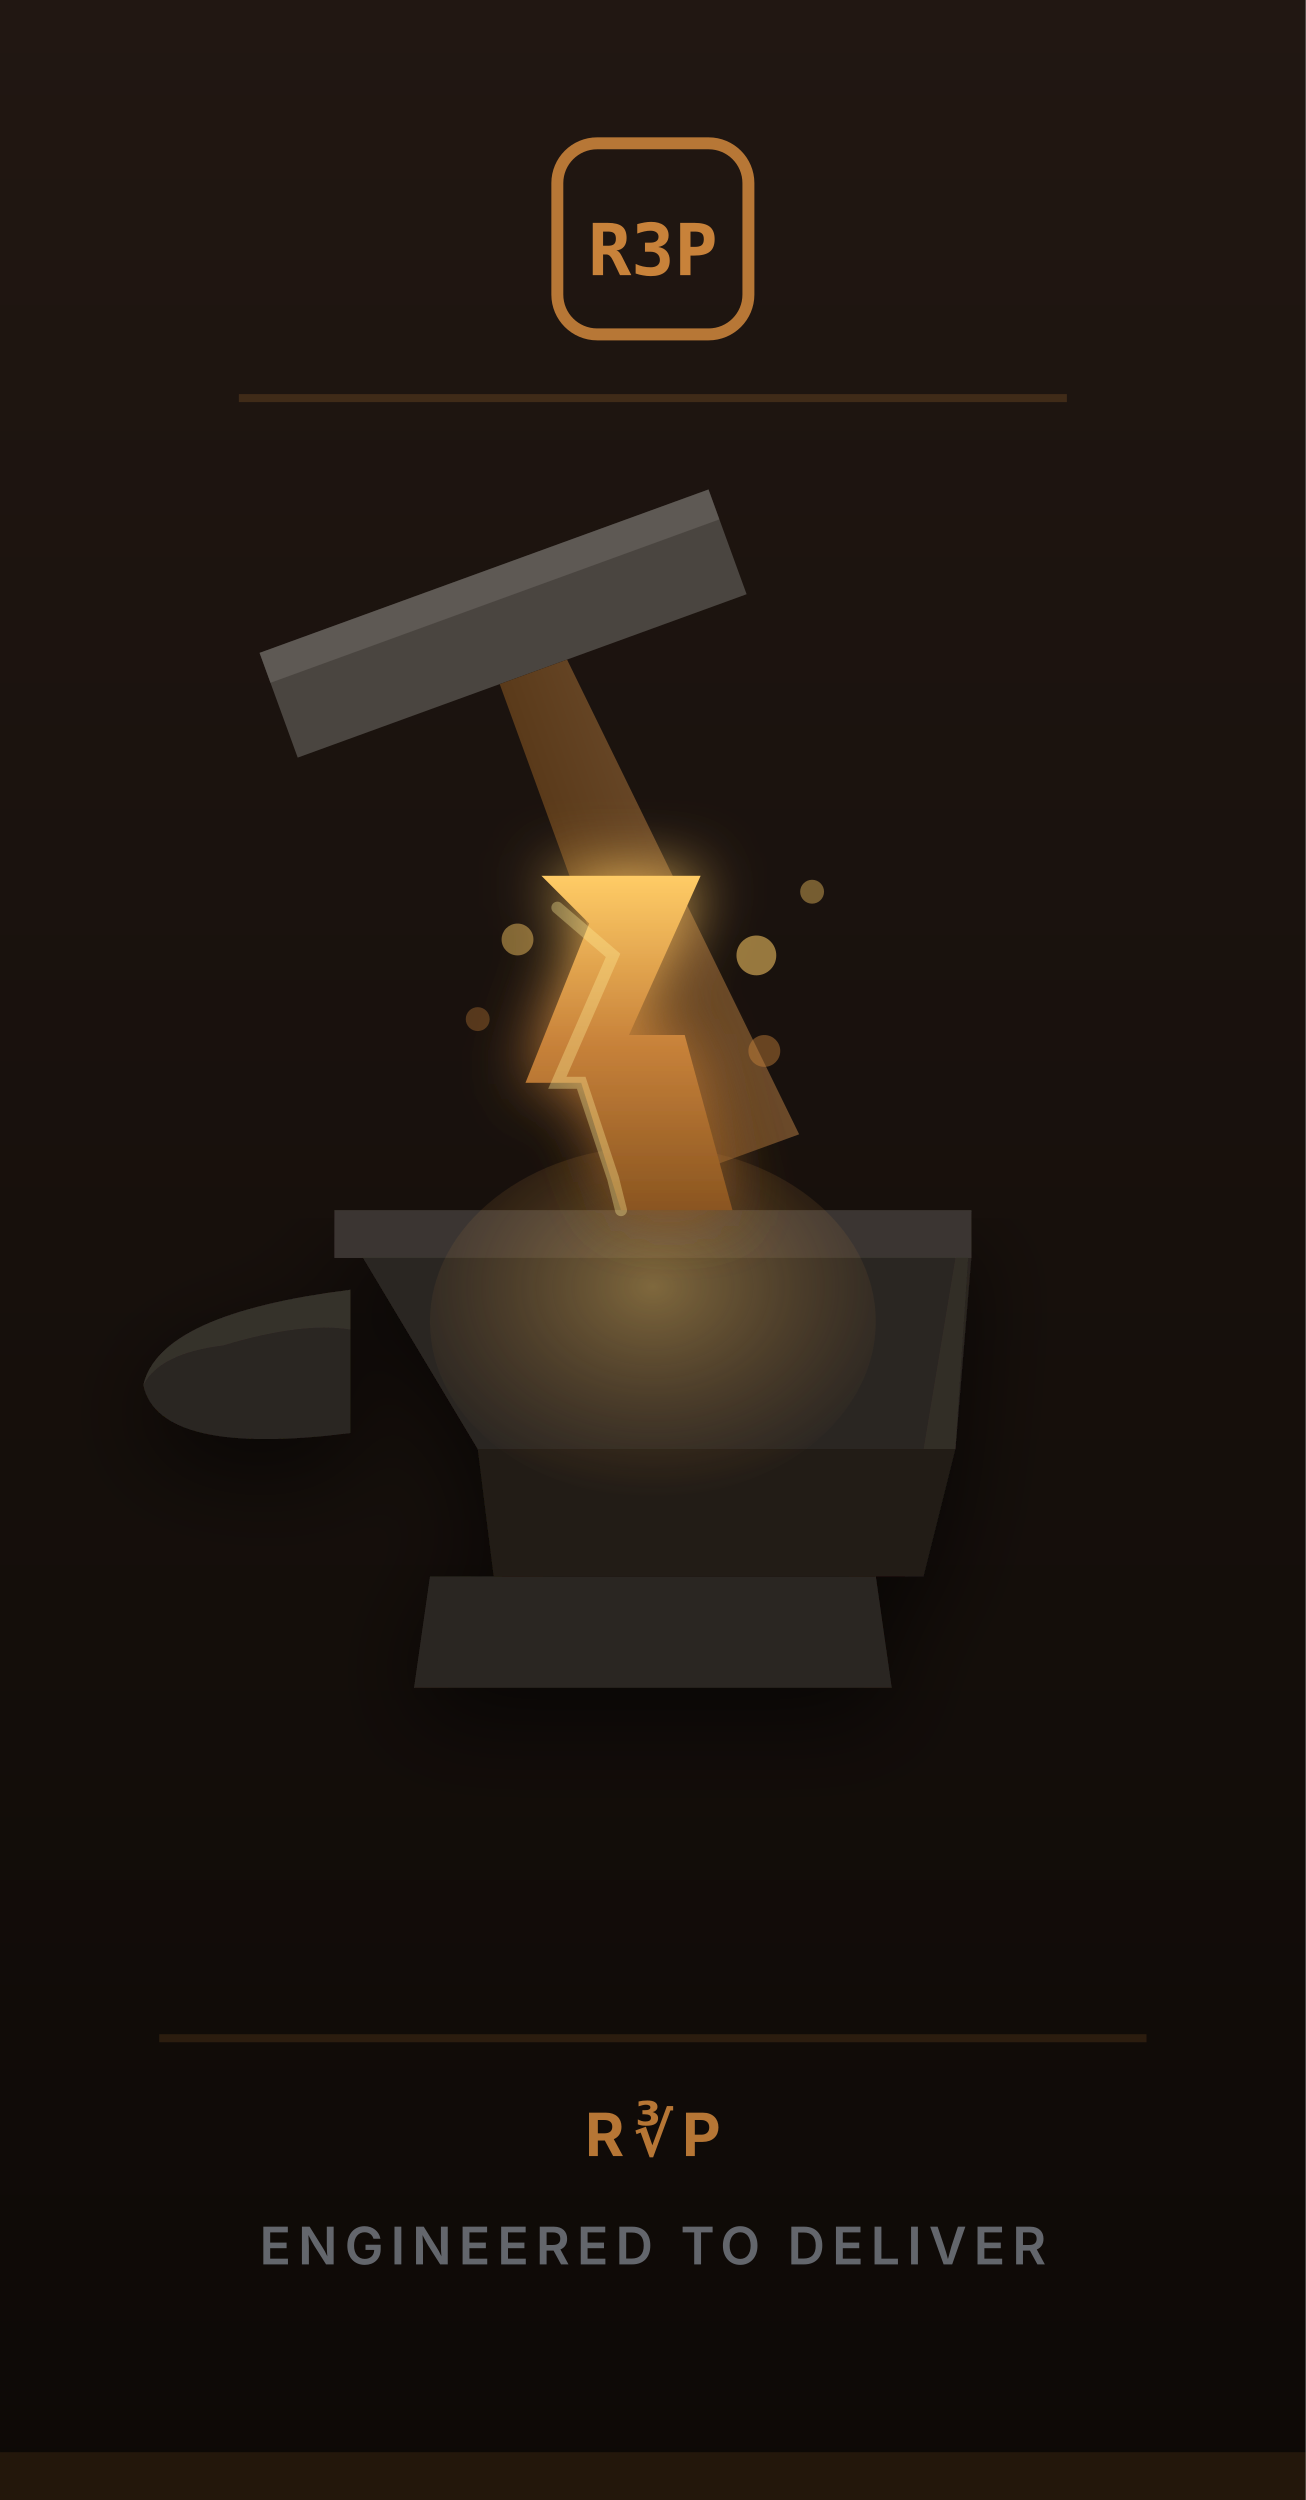
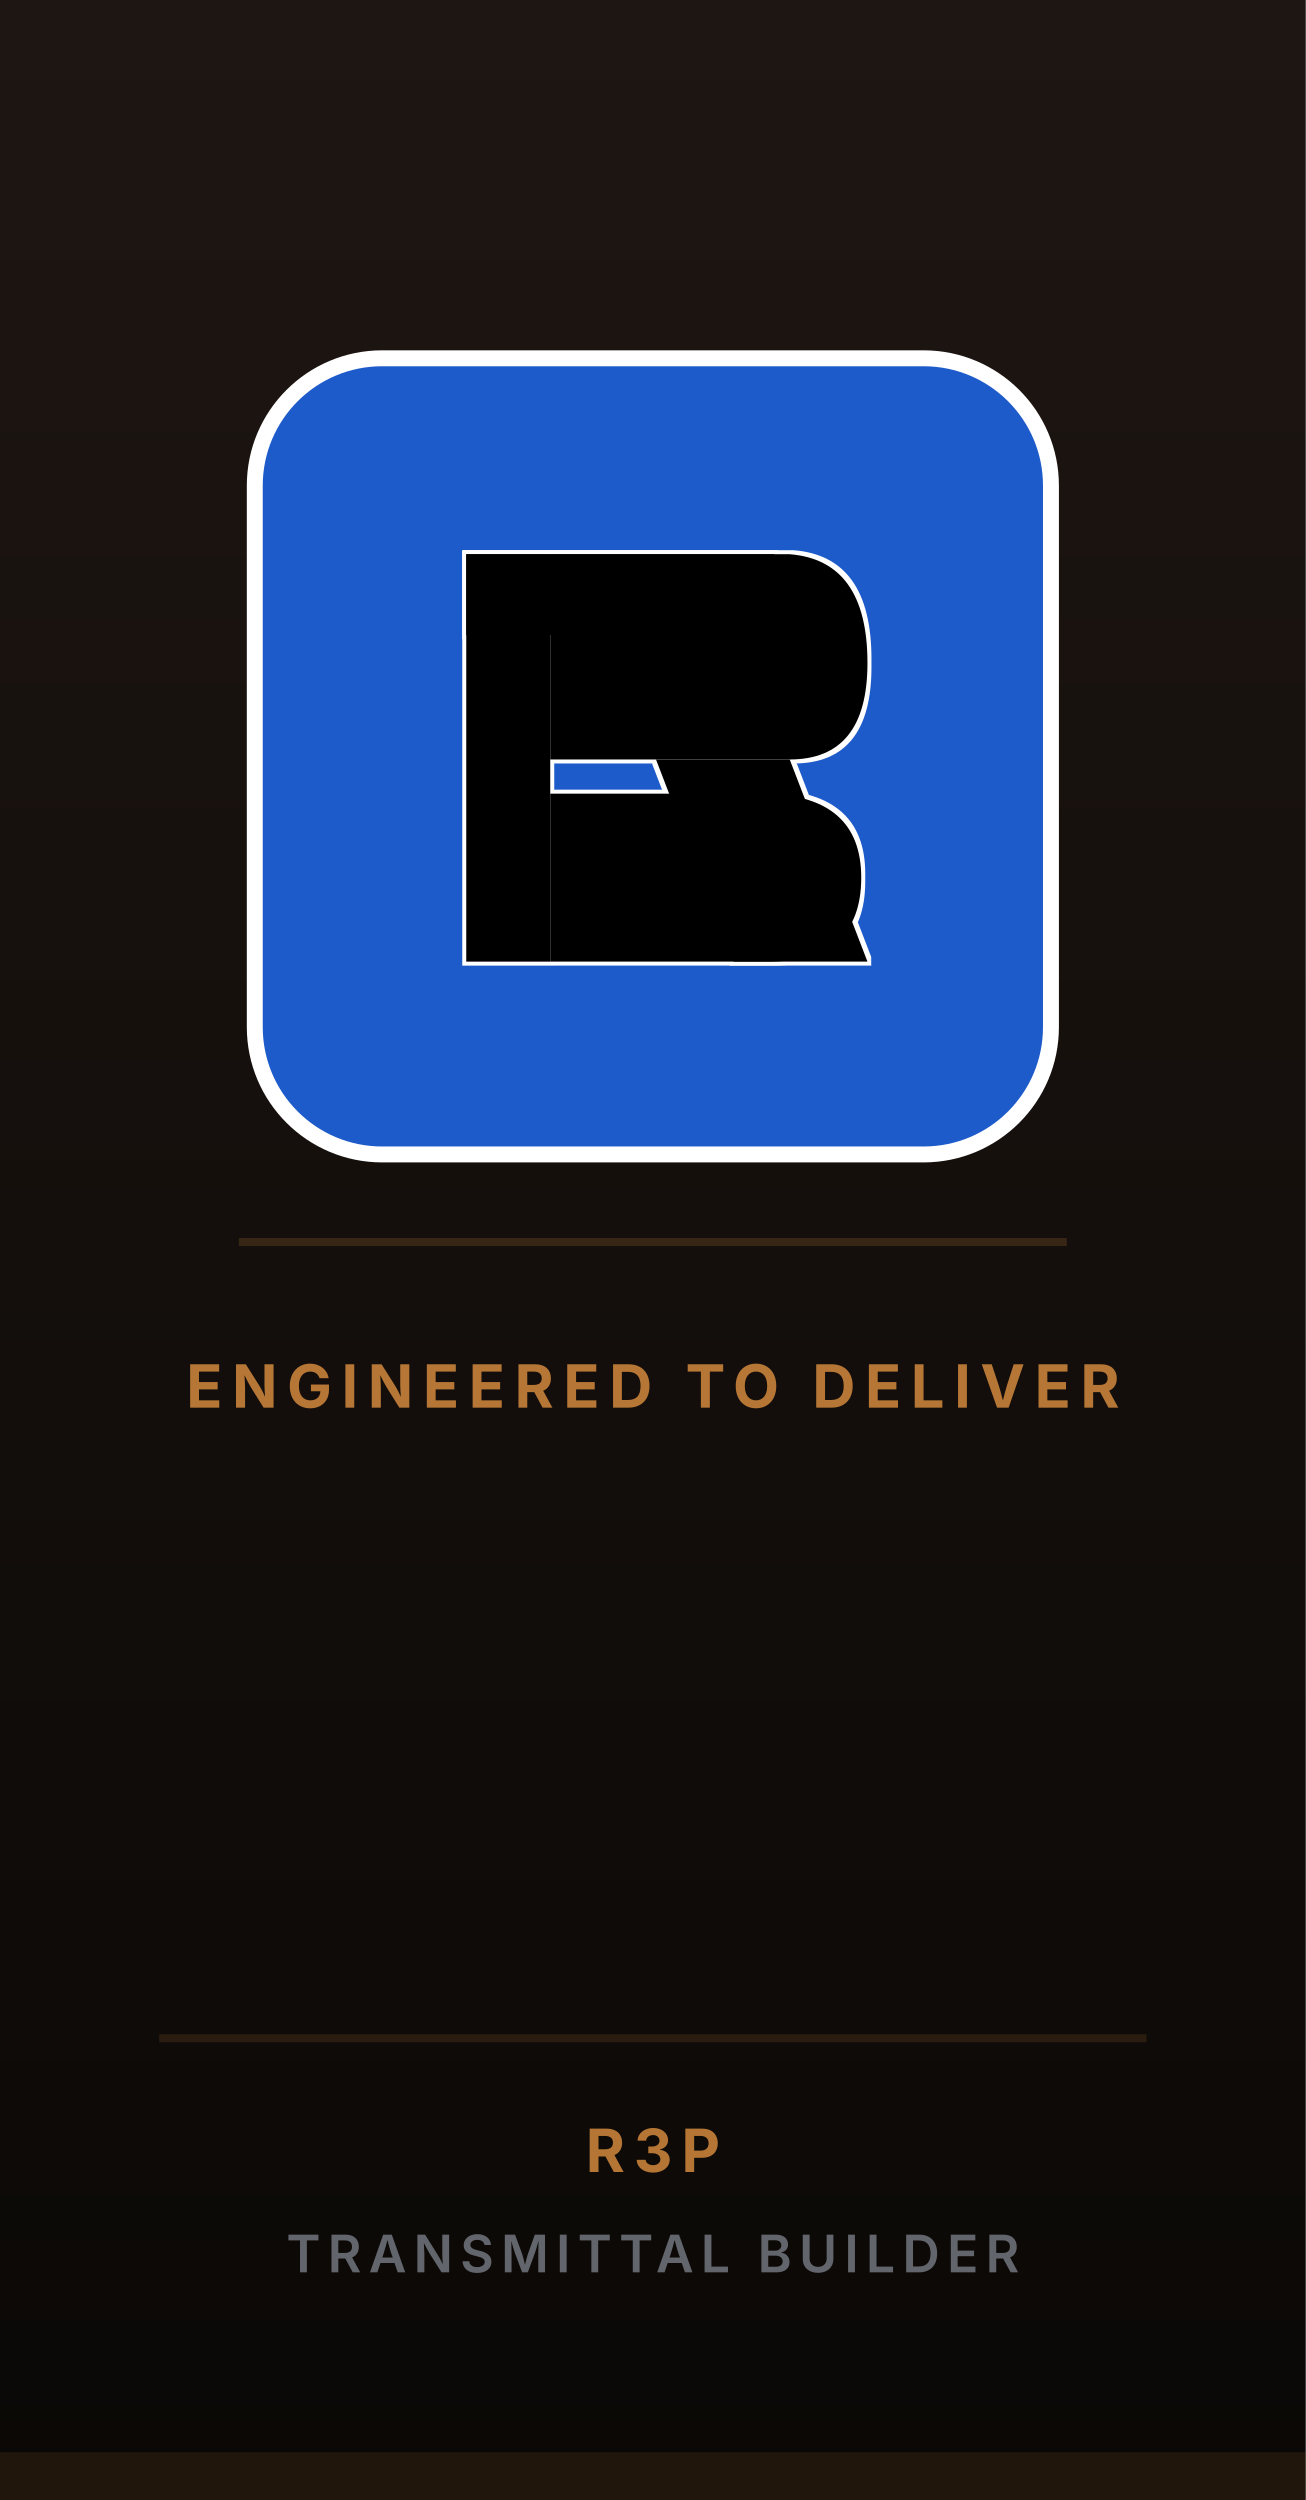
<svg xmlns="http://www.w3.org/2000/svg" viewBox="0 0 164 314" role="img" aria-label="R3P Transmittal Builder installer sidebar">
  <defs>
    <linearGradient id="sb-bg" x1="0%" y1="0%" x2="0%" y2="100%">
      <stop offset="0%" stop-color="#1e1612" />
      <stop offset="100%" stop-color="#0a0806" />
    </linearGradient>
-     <linearGradient id="sb-bolt" x1="0%" y1="0%" x2="0%" y2="100%">
-       <stop offset="0%" stop-color="#ffcc66" />
-       <stop offset="50%" stop-color="#C8823A" />
-       <stop offset="100%" stop-color="#8a5520" />
-     </linearGradient>
-     <linearGradient id="sb-haft" x1="0%" y1="0%" x2="100%" y2="0%">
-       <stop offset="0%" stop-color="#5a3a1a" />
-       <stop offset="100%" stop-color="#6b4a2a" />
-     </linearGradient>
-     <filter id="sb-glow" x="-50%" y="-50%" width="200%" height="200%">
-       <feGaussianBlur stdDeviation="4" result="blur" />
+     <filter id="sb-outline" color-interpolation-filters="sRGB" x="-5%" y="-5%" width="110%" height="110%">
+       <feMorphology operator="dilate" radius="2" in="SourceAlpha" result="thick" />
+       <feFlood flood-color="#ffffff" result="white" />
+       <feComposite in="white" in2="thick" operator="in" result="outline" />
      <feMerge>
-         <feMergeNode in="blur" />
+         <feMergeNode in="outline" />
        <feMergeNode in="SourceGraphic" />
      </feMerge>
    </filter>
-     <filter id="sb-anvil-shadow" x="-10%" y="-5%" width="120%" height="130%">
-       <feDropShadow dx="0" dy="4" stdDeviation="6" flood-color="#000" flood-opacity="0.6" />
-     </filter>
-     <radialGradient id="sb-bolt-glow" cx="50%" cy="40%" r="60%">
-       <stop offset="0%" stop-color="#ffcc66" stop-opacity="0.5" />
-       <stop offset="100%" stop-color="#C8823A" stop-opacity="0" />
-     </radialGradient>
  </defs>
  <rect width="164" height="314" fill="url(#sb-bg)" />
-   <rect width="164" height="314" fill="rgba(200,130,58,0.015)" style="background:repeating-linear-gradient(-45deg,rgba(200,130,58,.02) 0,rgba(200,130,58,.02) 1px,transparent 1px,transparent 8px)" />
-   <path d="M 52,68 L 112,68 L 112,82 L 52,82 Z" fill="#4a4540" transform="rotate(-20, 82, 130)" />
-   <path d="M 52,68 L 112,68 L 112,72 L 52,72 Z" fill="#6a6560" opacity="0.6" transform="rotate(-20, 82, 130)" />
-   <path d="M 79,82 L 88,82 L 95,148 L 79,148 Z" fill="url(#sb-haft)" transform="rotate(-20, 82, 130)" />
-   <g filter="url(#sb-anvil-shadow)">
-     <path d="M 44,162 Q 20,165 18,174 Q 20,183 44,180 Z" fill="#2a2520" />
-     <path d="M 44,162 Q 20,165 18,174 Q 20,170 28,169 Q 38,166 44,167 Z" fill="#3a3530" opacity="0.7" />
-     <path d="M 42,152 L 122,152 L 120,182 L 60,182 Z" fill="#2a2520" />
-     <path d="M 60,182 L 120,182 L 116,198 L 62,198 Z" fill="#221e18" />
-     <path d="M 54,198 L 110,198 L 112,212 L 52,212 Z" fill="#2a2520" />
-     <path d="M 42,152 L 122,152 L 122,158 L 42,158 Z" fill="#3a3530" />
-     <path d="M 122,152 L 122,158 L 120,182 L 116,182 L 120,158 Z" fill="#3a3530" opacity="0.5" />
+   <rect x="32" y="45" width="100" height="100" rx="16" fill="#1E5BCA" stroke="#ffffff" stroke-width="2" />
+   <g filter="url(#sb-outline)" transform="translate(32,45) scale(0.1953125)">
+     <rect x="136" y="126" width="54" height="262" fill="#000000" />
+     <rect x="136" y="126" width="198" height="52" fill="#000000" />
+     <path d="M 190,126 H 344 Q 394,130 394,196 Q 394,258 344,258 H 190 Z" fill="#000000" />
+     <path d="M 190,280 H 330 Q 390,282 390,334 Q 390,388 330,388 H 190 Z" fill="#000000" />
+     <path d="M 258,258 L 344,258 L 394,388 L 308,388 Z" fill="#000000" />
  </g>
-   <ellipse cx="82" cy="166" rx="28" ry="22" fill="url(#sb-bolt-glow)" opacity="0.8" />
-   <path d="M 68,110 L 88,110 L 79,130 L 86,130 L 92,152 L 78,152 L 73,136 L 66,136 L 74,116 Z" fill="url(#sb-bolt)" filter="url(#sb-glow)" />
-   <path d="M 70,114 L 77,120 L 70,136 L 73,136 L 77,148 L 78,152" fill="none" stroke="#ffee99" stroke-width="1.5" stroke-linecap="round" opacity="0.35" />
-   <circle cx="95" cy="120" r="2.5" fill="#ffcc66" opacity="0.55" />
-   <circle cx="102" cy="112" r="1.5" fill="#ffcc66" opacity="0.4" />
-   <circle cx="96" cy="132" r="2" fill="#C8823A" opacity="0.45" />
-   <circle cx="65" cy="118" r="2" fill="#ffcc66" opacity="0.45" />
-   <circle cx="60" cy="128" r="1.5" fill="#C8823A" opacity="0.35" />
-   <rect x="70" y="18" width="24" height="24" rx="5" fill="none" stroke="#C8823A" stroke-width="1.5" opacity="0.9" />
-   <text x="82" y="32" text-anchor="middle" dominant-baseline="middle" font-family="ui-monospace, monospace" font-size="9" font-weight="700" fill="#C8823A">R3P</text>
-   <line x1="30" y1="50" x2="134" y2="50" stroke="rgba(200,130,58,0.2)" stroke-width="1" />
+   <line x1="30" y1="156" x2="134" y2="156" stroke="rgba(200,130,58,0.2)" stroke-width="1" />
+   <text x="82" y="174" text-anchor="middle" dominant-baseline="middle" font-family="Inter, system-ui, sans-serif" font-size="7.5" font-weight="700" font-variant="small-caps" letter-spacing="0.16em" fill="rgba(200,130,58,0.9)">ENGINEERED TO DELIVER</text>
  <line x1="20" y1="256" x2="144" y2="256" stroke="rgba(200,130,58,0.15)" stroke-width="1" />
-   <text x="82" y="268" text-anchor="middle" dominant-baseline="middle" font-family="Inter, system-ui, sans-serif" font-size="7.5" font-weight="700" font-variant="small-caps" letter-spacing="0.15em" fill="rgba(200,130,58,0.9)">R∛P</text>
-   <text x="82" y="282" text-anchor="middle" dominant-baseline="middle" font-family="Inter, system-ui, sans-serif" font-size="6.5" font-weight="600" letter-spacing="0.14em" fill="rgba(156,163,175,0.6)">ENGINEERED TO DELIVER</text>
+   <text x="82" y="270" text-anchor="middle" dominant-baseline="middle" font-family="Inter, system-ui, sans-serif" font-size="7.5" font-weight="700" font-variant="small-caps" letter-spacing="0.15em" fill="rgba(200,130,58,0.9)">R3P</text>
+   <text x="82" y="283" text-anchor="middle" dominant-baseline="middle" font-family="Inter, system-ui, sans-serif" font-size="6.5" font-weight="600" letter-spacing="0.14em" fill="rgba(156,163,175,0.6)">TRANSMITTAL BUILDER</text>
  <rect x="0" y="308" width="164" height="6" fill="rgba(200,130,58,0.12)" />
</svg>
